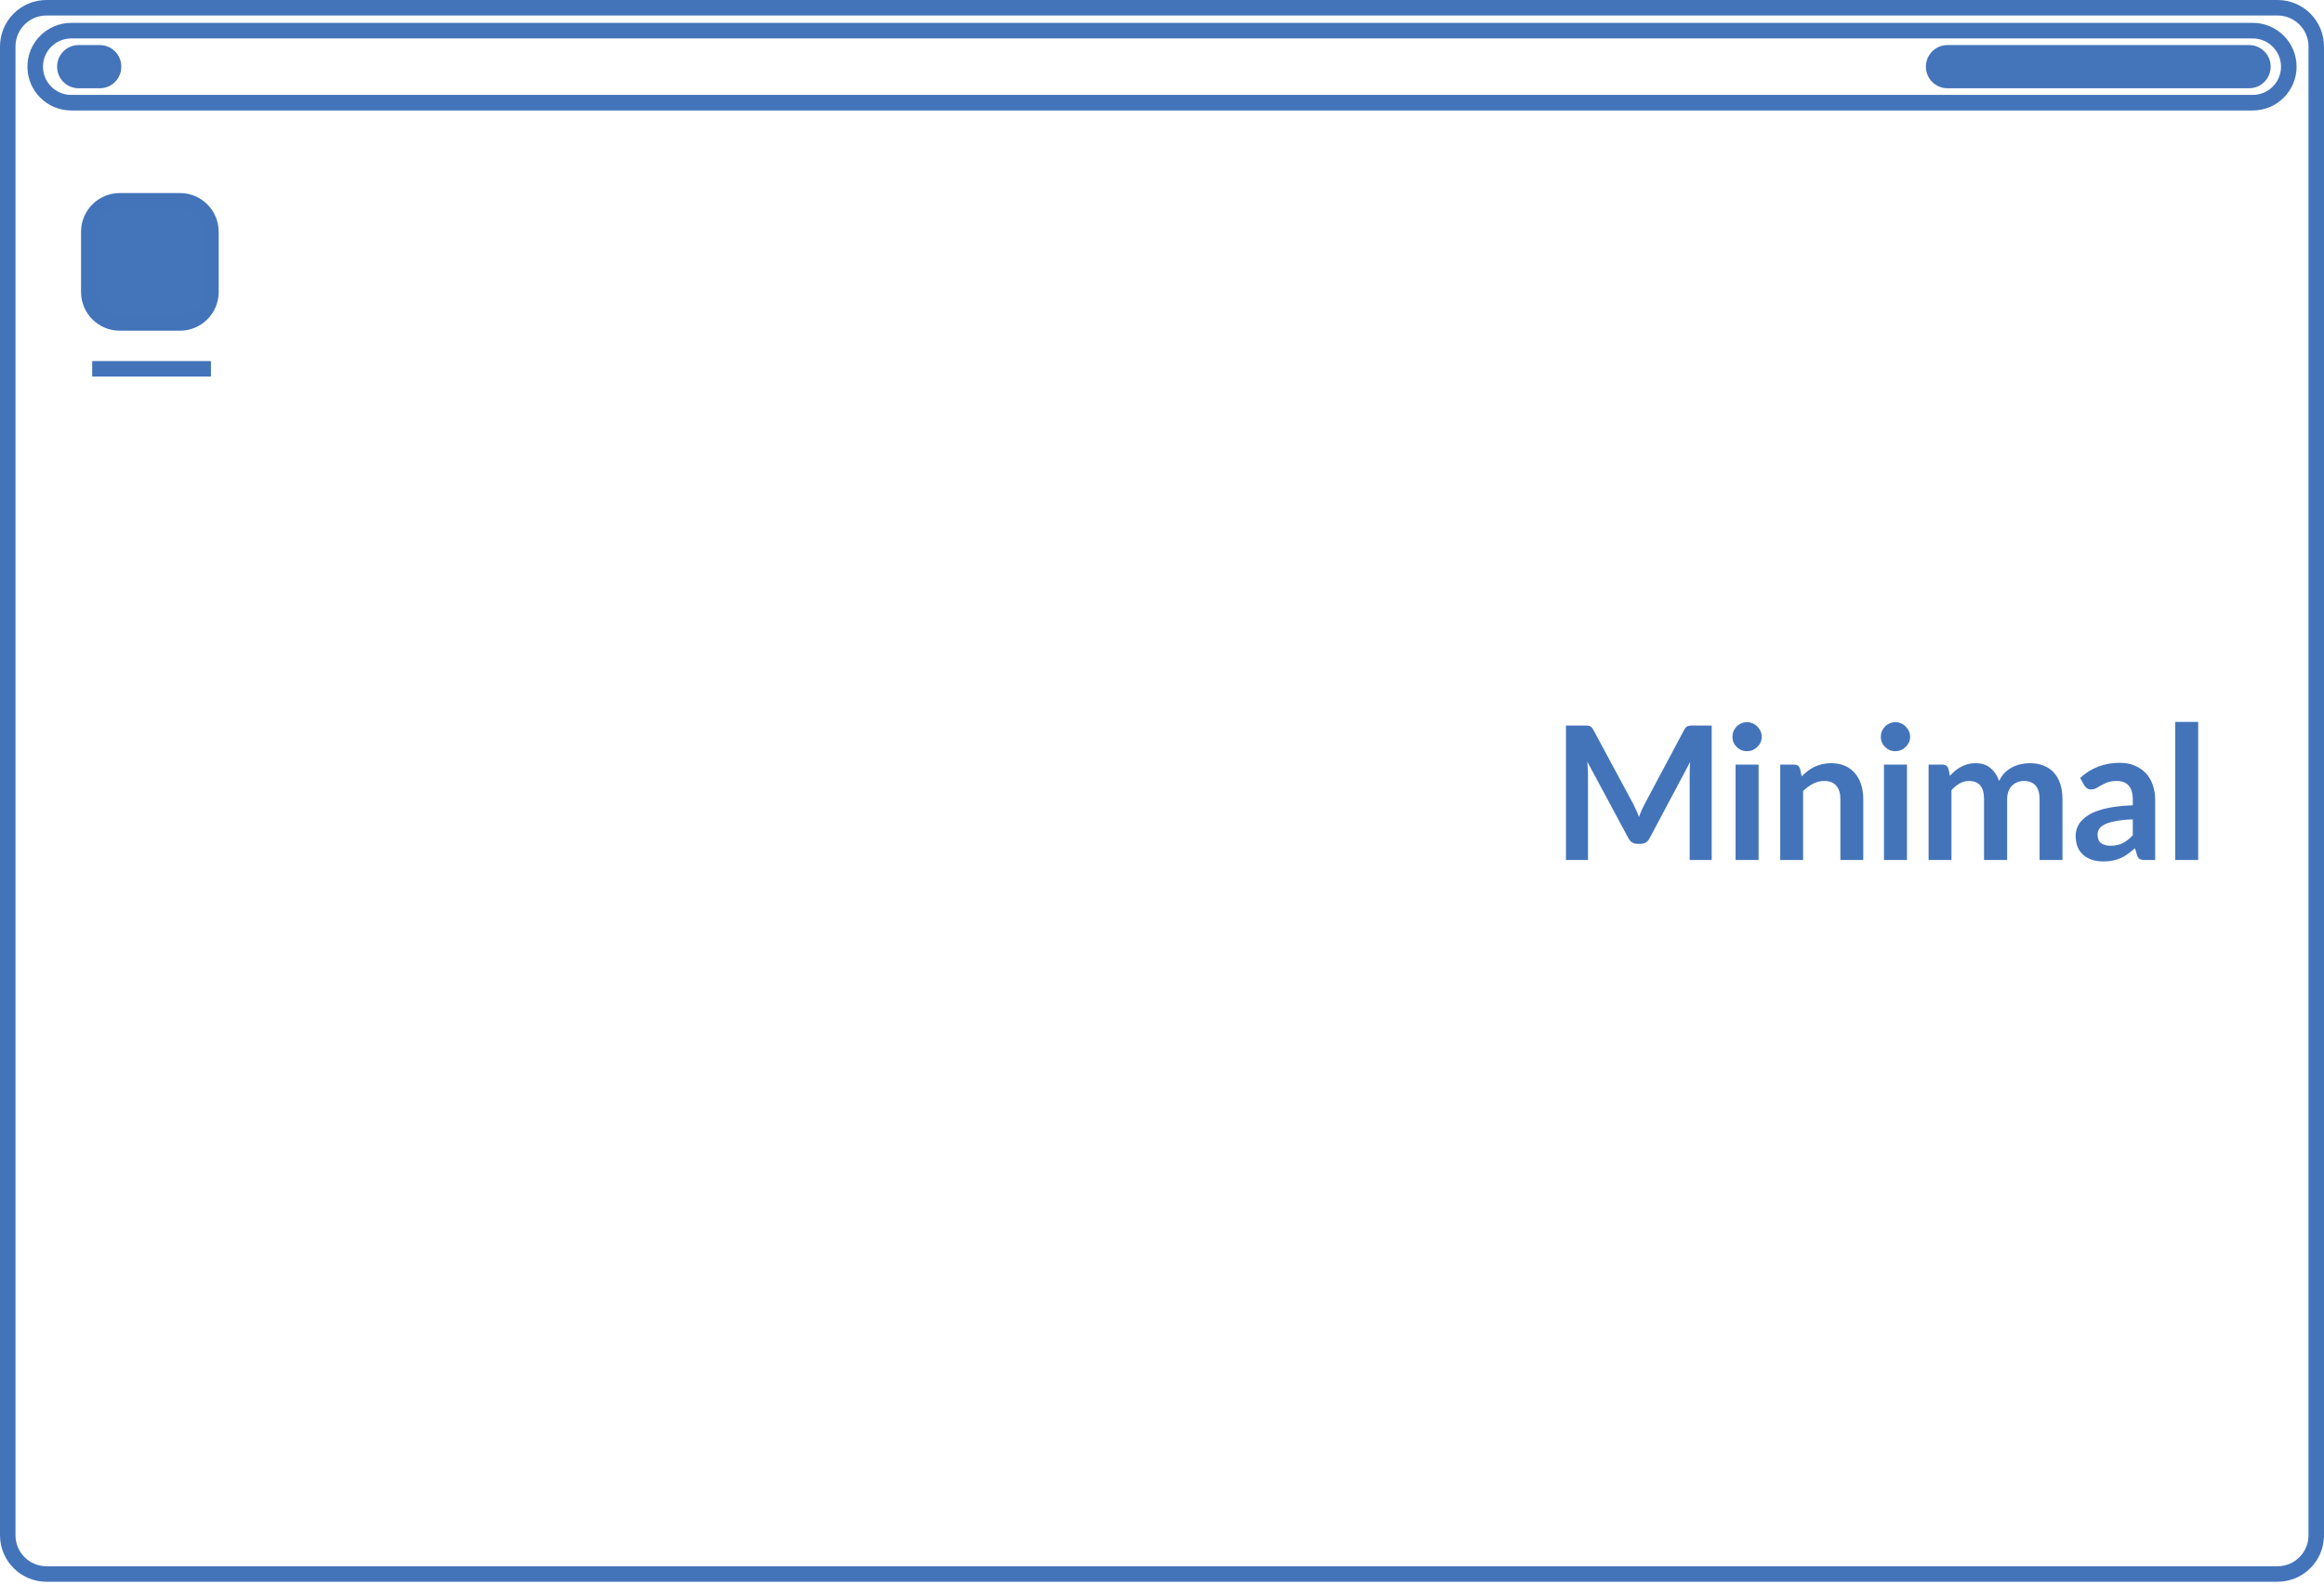
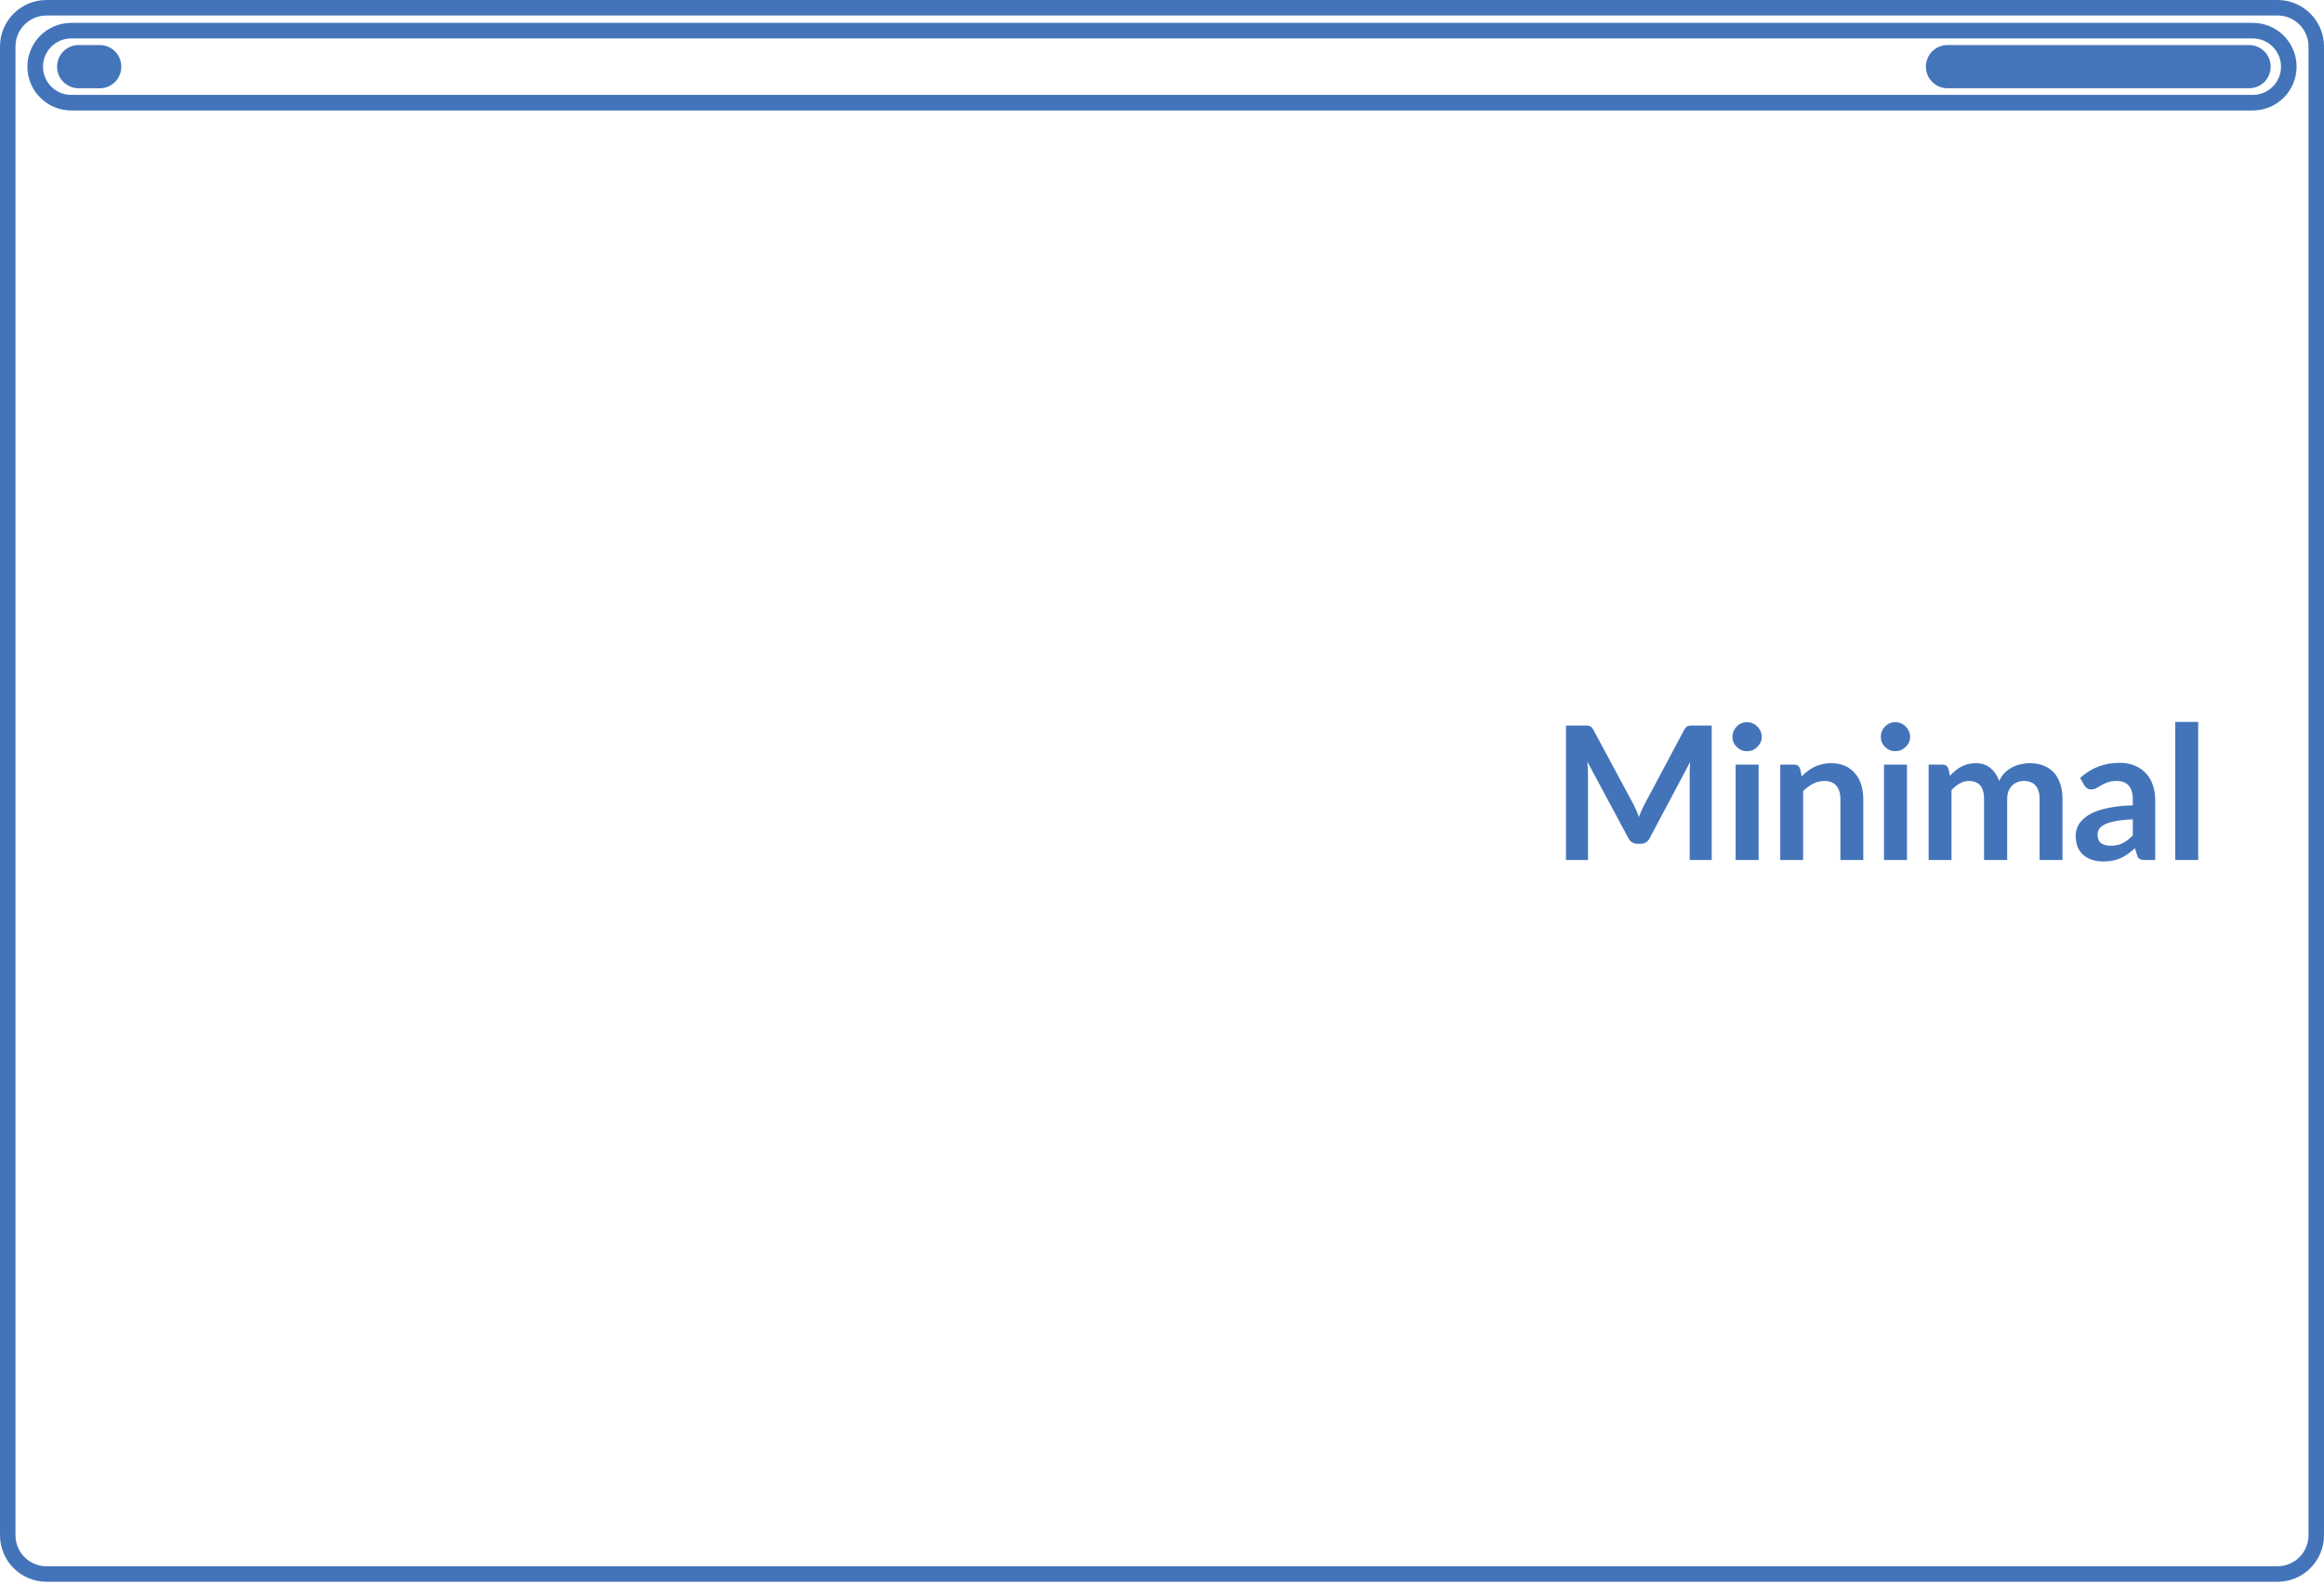
<svg xmlns="http://www.w3.org/2000/svg" id="Layer_1" width="600" height="408.8" data-name="Layer 1" viewBox="0 0 300 204.4">
  <defs id="defs1264">
    <style id="style1262">.cls-1{fill:none;stroke:#4374ba;stroke-miterlimit:10;stroke-width:2px}</style>
  </defs>
-   <g id="g6146" transform="translate(247.521 -127.168)">
-     <rect id="rect1266" width="298" height="202.19" x="-246.521" y="128.168" class="cls-1" rx="5" style="fill:none;stroke:#4374ba;stroke-width:2px;stroke-miterlimit:10" />
-     <rect id="rect1278" width="15.77" height="15.77" x="-236.061" y="153.089" rx="4" style="font-weight:700;font-size:24px;font-family:Lato-Bold,Lato;fill:#4474ba;stroke:#4374ba;stroke-width:2px;stroke-miterlimit:10" />
-     <path id="polygon1280" d="M-220.29 174.778h-15.33z" class="cls-1" style="fill:none;stroke:#4374ba;stroke-width:2px;stroke-miterlimit:10" />
-     <text id="text1308" x="37.735" y="238.188" style="font-weight:700;font-size:24px;font-family:Lato-Bold,Lato;text-align:end;letter-spacing:-.01em;text-anchor:end;fill:#4374ba;stroke:none;stroke-width:2px;stroke-miterlimit:10">Minimal</text>
-     <g id="g1" transform="translate(.342)">
-       <rect id="rect10" width="290.912" height="9.299" x="-243.319" y="131.125" class="cls-1" rx="4.65" ry="4.65" style="fill:none;stroke:#4374ba;stroke-width:2.01px;stroke-miterlimit:10" />
-       <rect id="rect23" width="44.507" height="5.577" x=".745" y="132.985" class="cls-1" rx="2.788" ry="2.788" style="fill:#4474ba;fill-opacity:1;stroke:none;stroke-width:2.01px;stroke-miterlimit:10" />
-       <rect id="rect24" width="8.285" height="5.577" x="-240.491" y="132.985" class="cls-1" rx="2.774" ry="2.774" style="fill:#4474ba;fill-opacity:1;stroke:none;stroke-width:2.01px;stroke-miterlimit:10" />
-     </g>
+   <rect id="rect1266" width="298" height="202.19" x="1" y="1" class="cls-1" rx="5" style="fill:none;stroke:#4374ba;stroke-width:2px;stroke-miterlimit:10" />
+   <text id="text1308" x="285.256" y="111.02" style="font-weight:700;font-size:24px;font-family:Lato-Bold,Lato;text-align:end;letter-spacing:-.01em;text-anchor:end;fill:#4374ba;stroke:none;stroke-width:2px;stroke-miterlimit:10">Minimal</text>
+   <g id="g1" transform="translate(247.863 -127.168)">
+     <rect id="rect10" width="290.912" height="9.299" x="-243.319" y="131.125" class="cls-1" rx="4.65" ry="4.65" style="fill:none;stroke:#4374ba;stroke-width:2.01px;stroke-miterlimit:10" />
+     <rect id="rect23" width="44.507" height="5.577" x=".745" y="132.985" class="cls-1" rx="2.788" ry="2.788" style="fill:#4474ba;fill-opacity:1;stroke:none;stroke-width:2.01px;stroke-miterlimit:10" />
+     <rect id="rect24" width="8.285" height="5.577" x="-240.491" y="132.985" class="cls-1" rx="2.774" ry="2.774" style="fill:#4474ba;fill-opacity:1;stroke:none;stroke-width:2.01px;stroke-miterlimit:10" />
  </g>
</svg>
